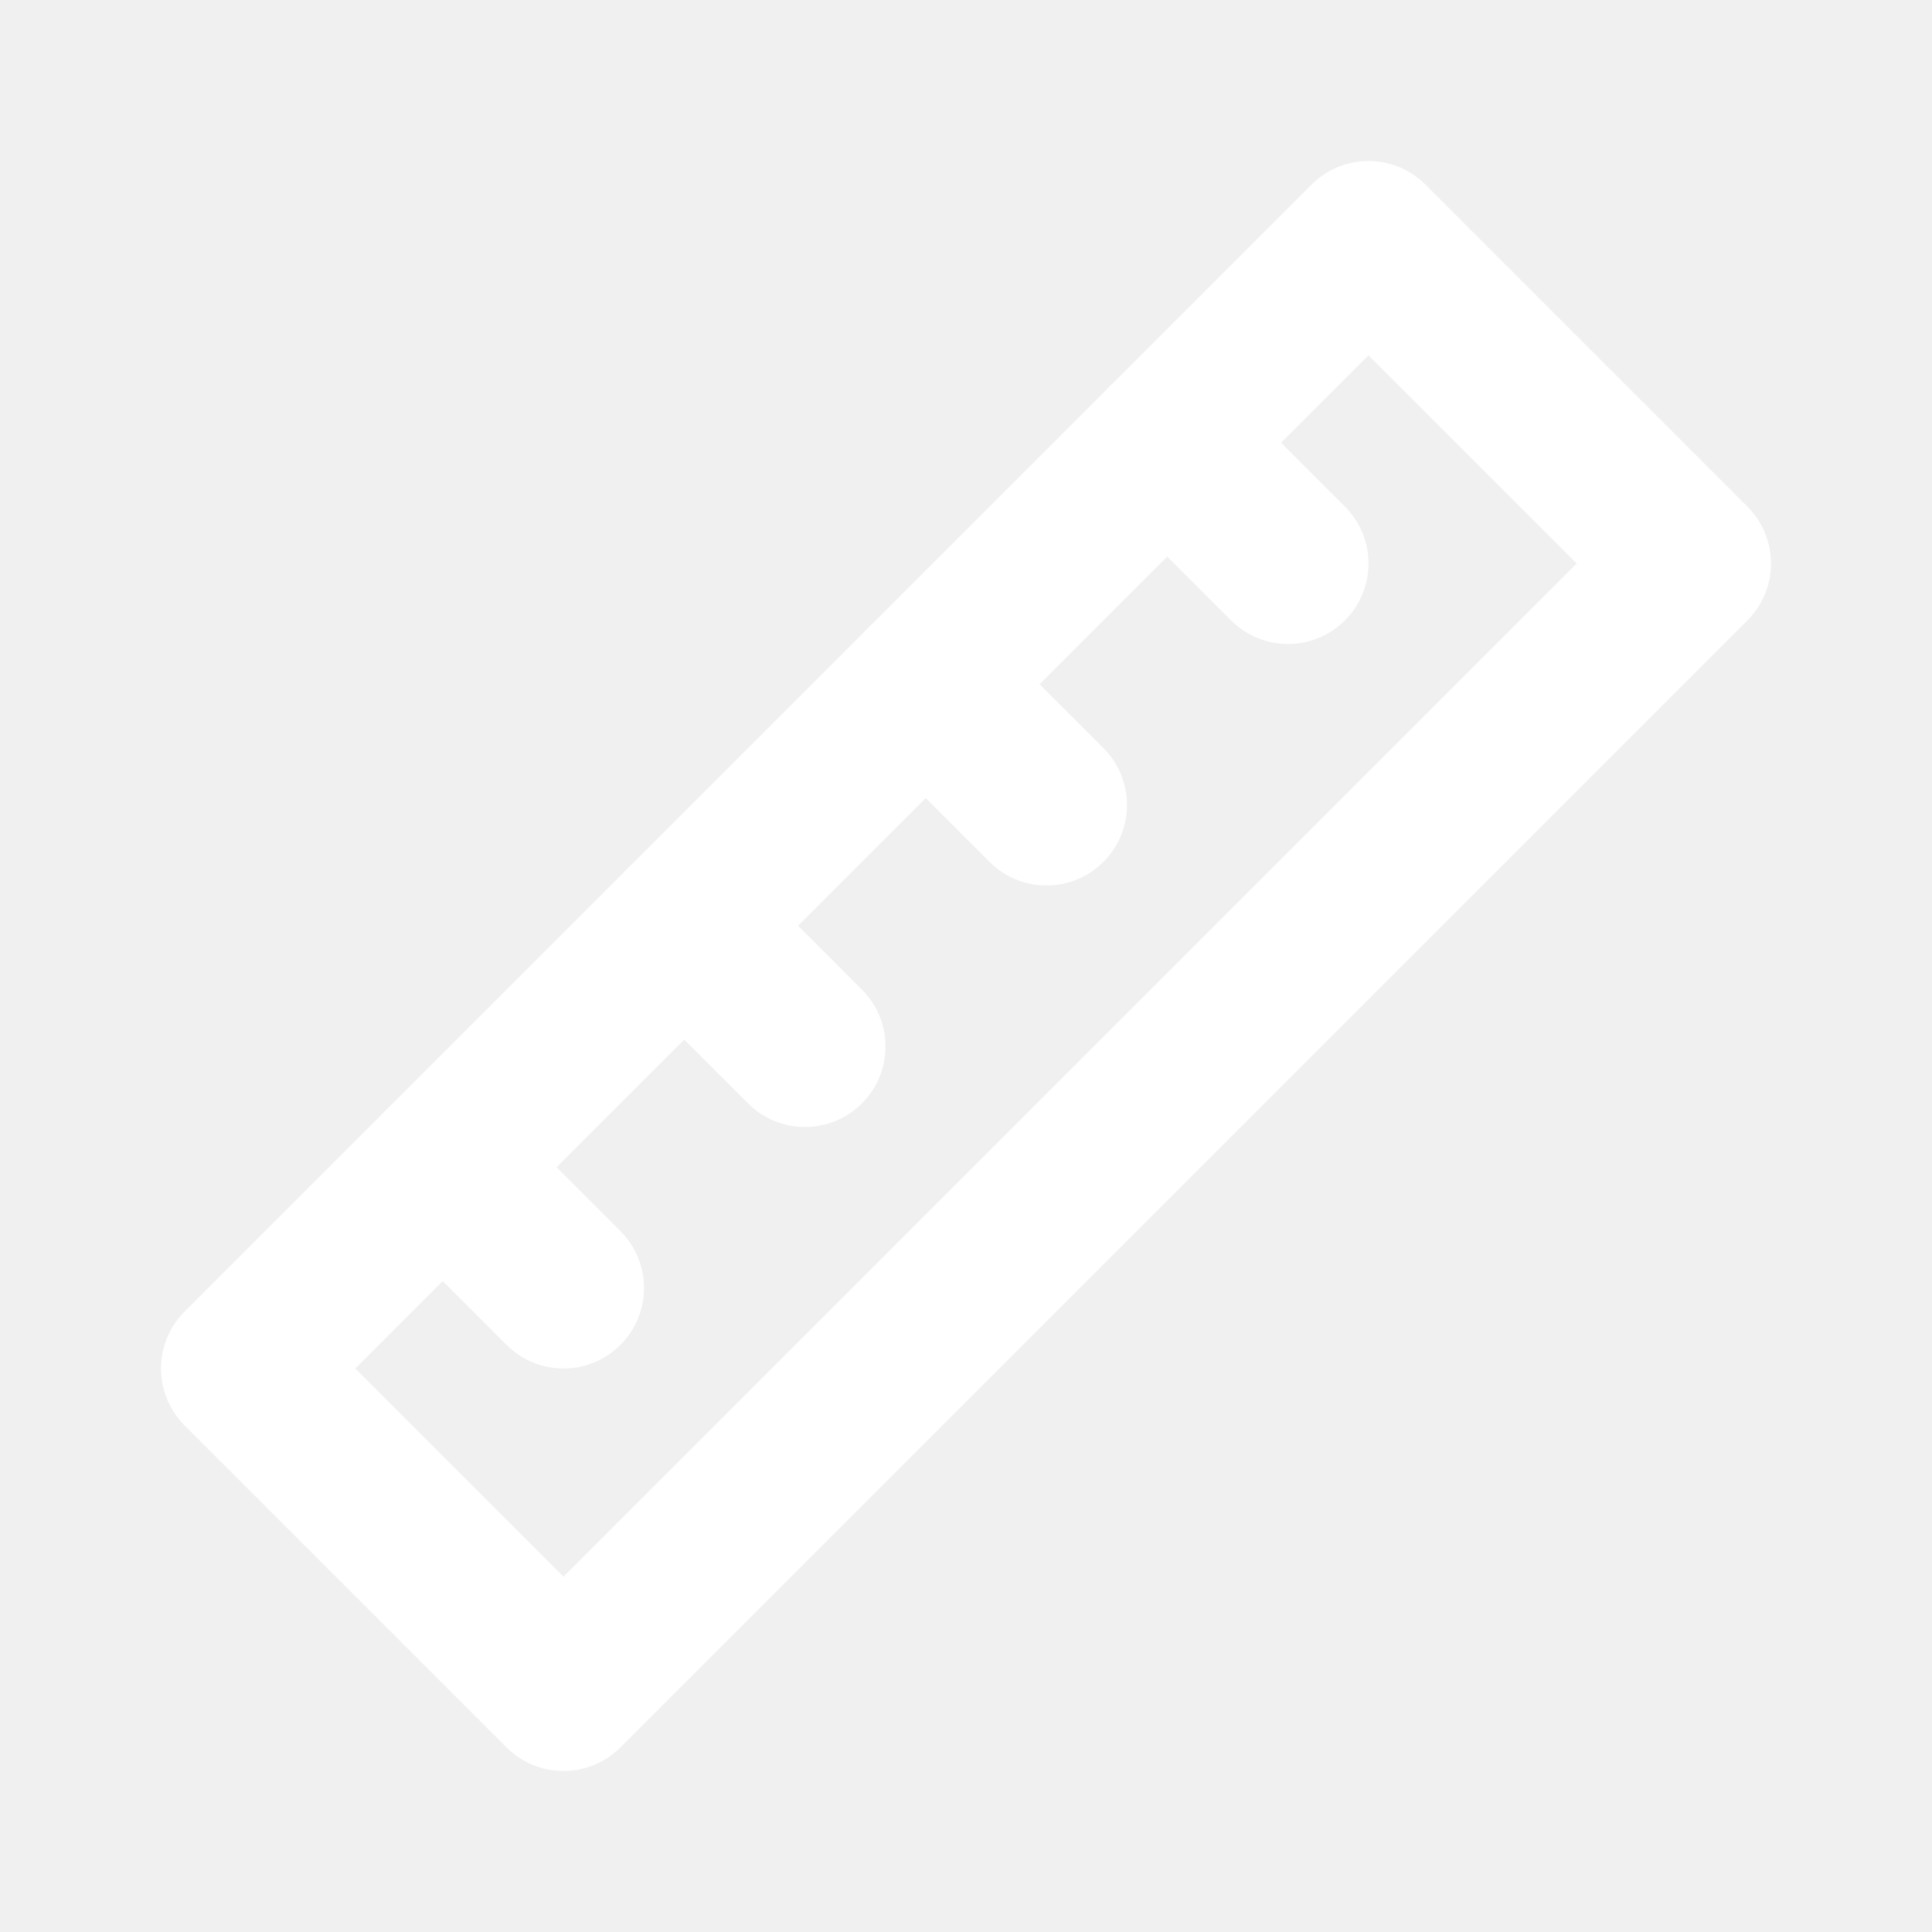
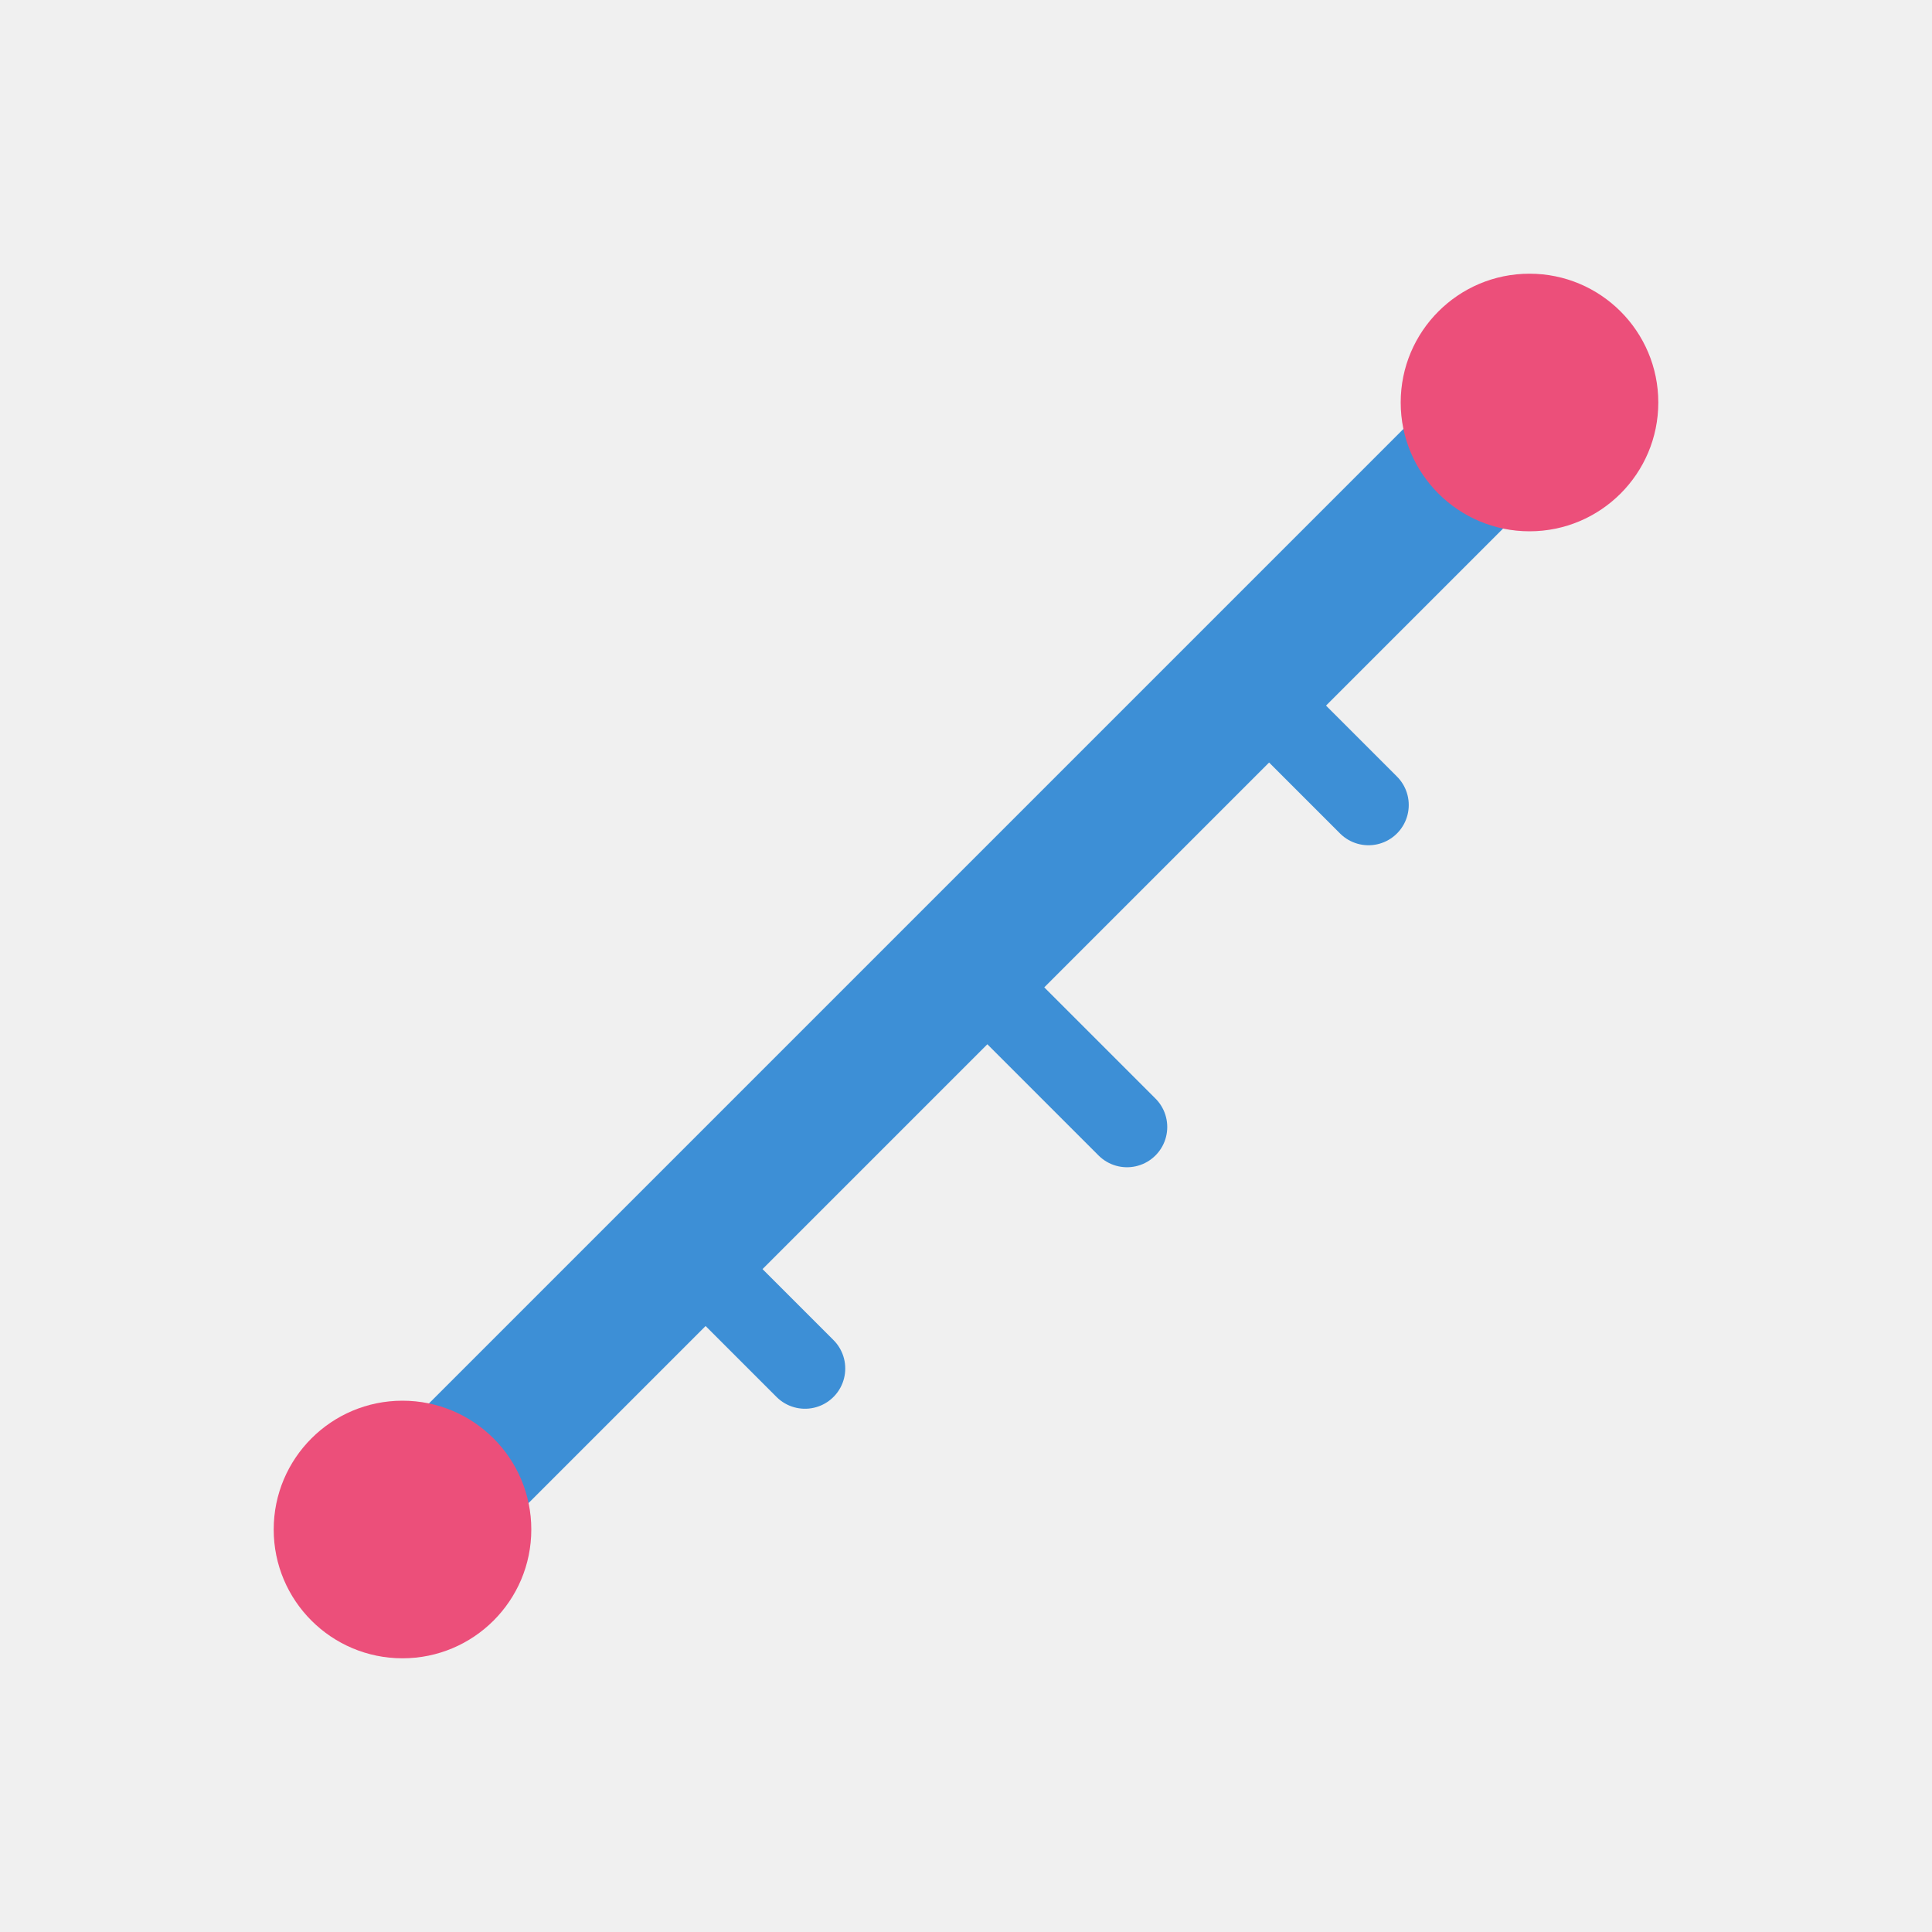
- <svg xmlns="http://www.w3.org/2000/svg" width="24" height="24" viewBox="0 0 24 24" fill="none" stroke="#fff" stroke-width="2" stroke-linecap="round" stroke-linejoin="round">
-   <path stroke="none" d="M0 0h24v24H0z" fill="none" />
-   <path d="M17 3l4 4l-14 14l-4 -4l14 -14" />
-   <path d="M16 7l-1.5 -1.5" />
-   <path d="M13 10l-1.5 -1.5" />
-   <path d="M10 13l-1.5 -1.5" />
-   <path d="M7 16l-1.5 -1.5" />
+ <svg xmlns="http://www.w3.org/2000/svg" viewBox="0 0 24 24" fill="none" stroke-linecap="round" stroke-linejoin="round" stroke-width="1.5">
+   <path d="M5 19L19 5" stroke="#3d8fd6" stroke-width="1.75" />
+   <path d="M8.5 15.5L10 17M12 12L14 14M15.5 8.5L17 10" stroke="#3d8fd6" stroke-width="1" />
+   <circle cx="5" cy="19" r="1.6" fill="#ec4f7a" stroke="none" />
+   <circle cx="19" cy="5" r="1.6" fill="#ec4f7a" stroke="none" />
</svg>
